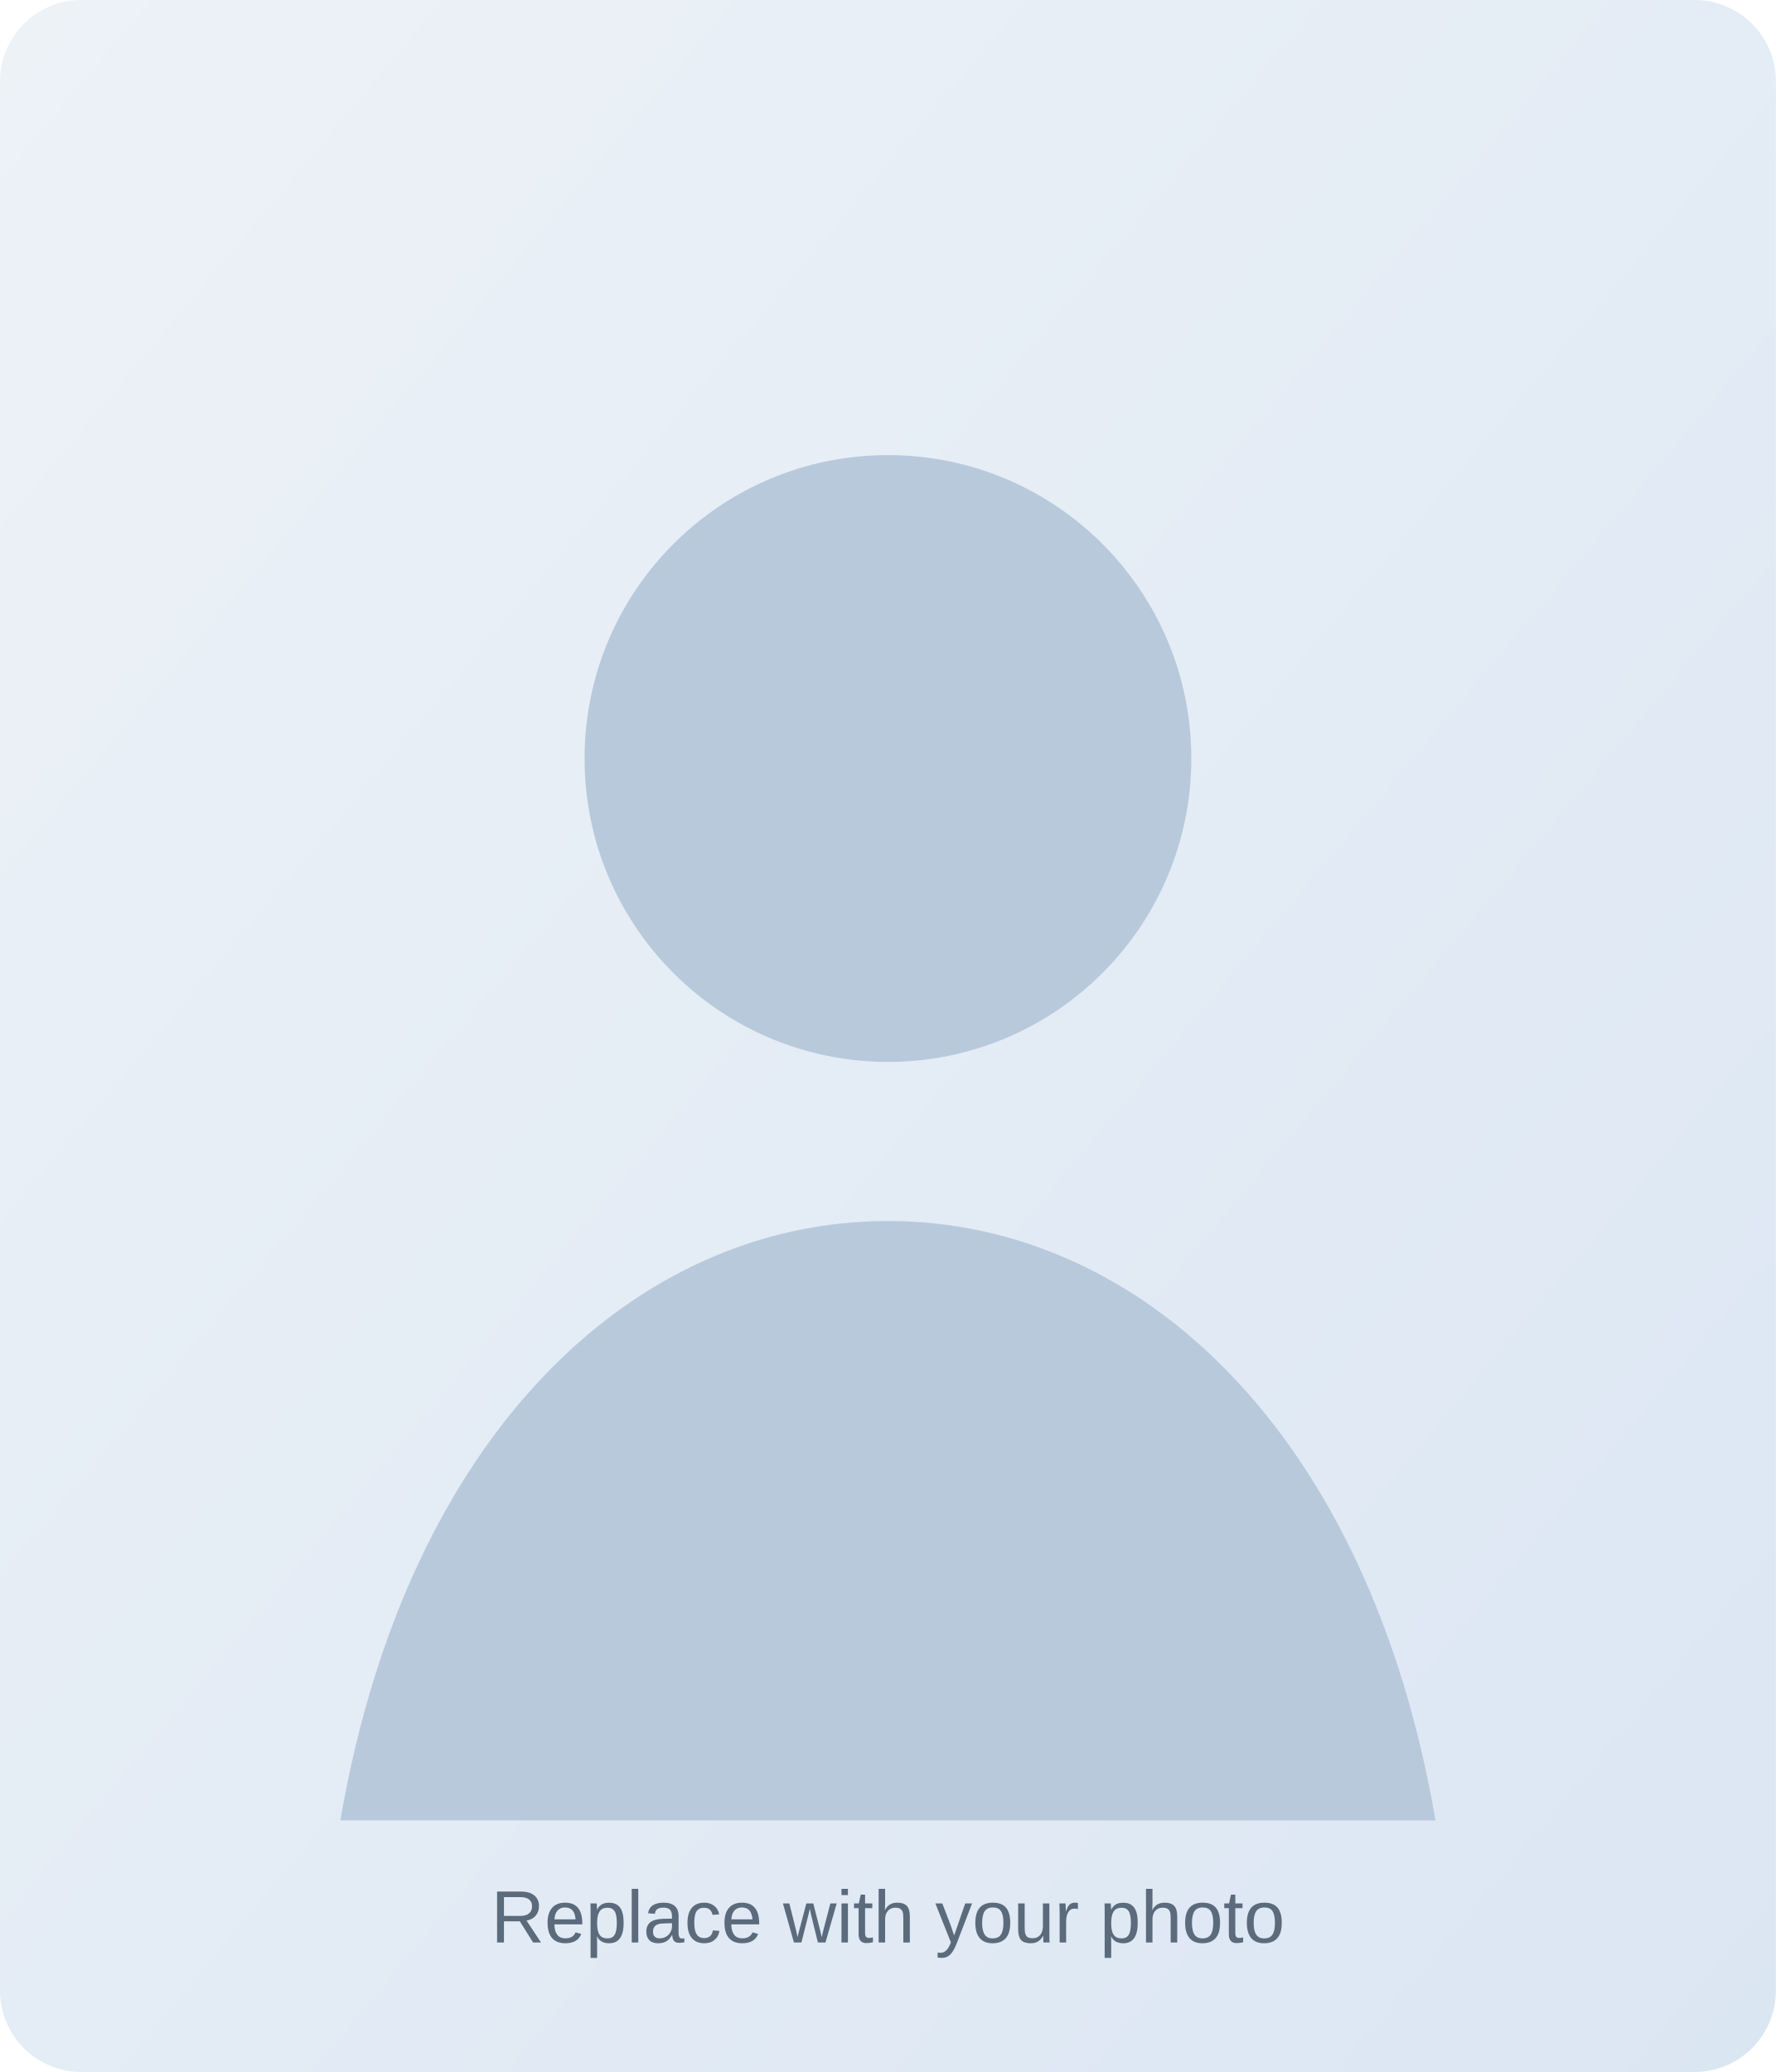
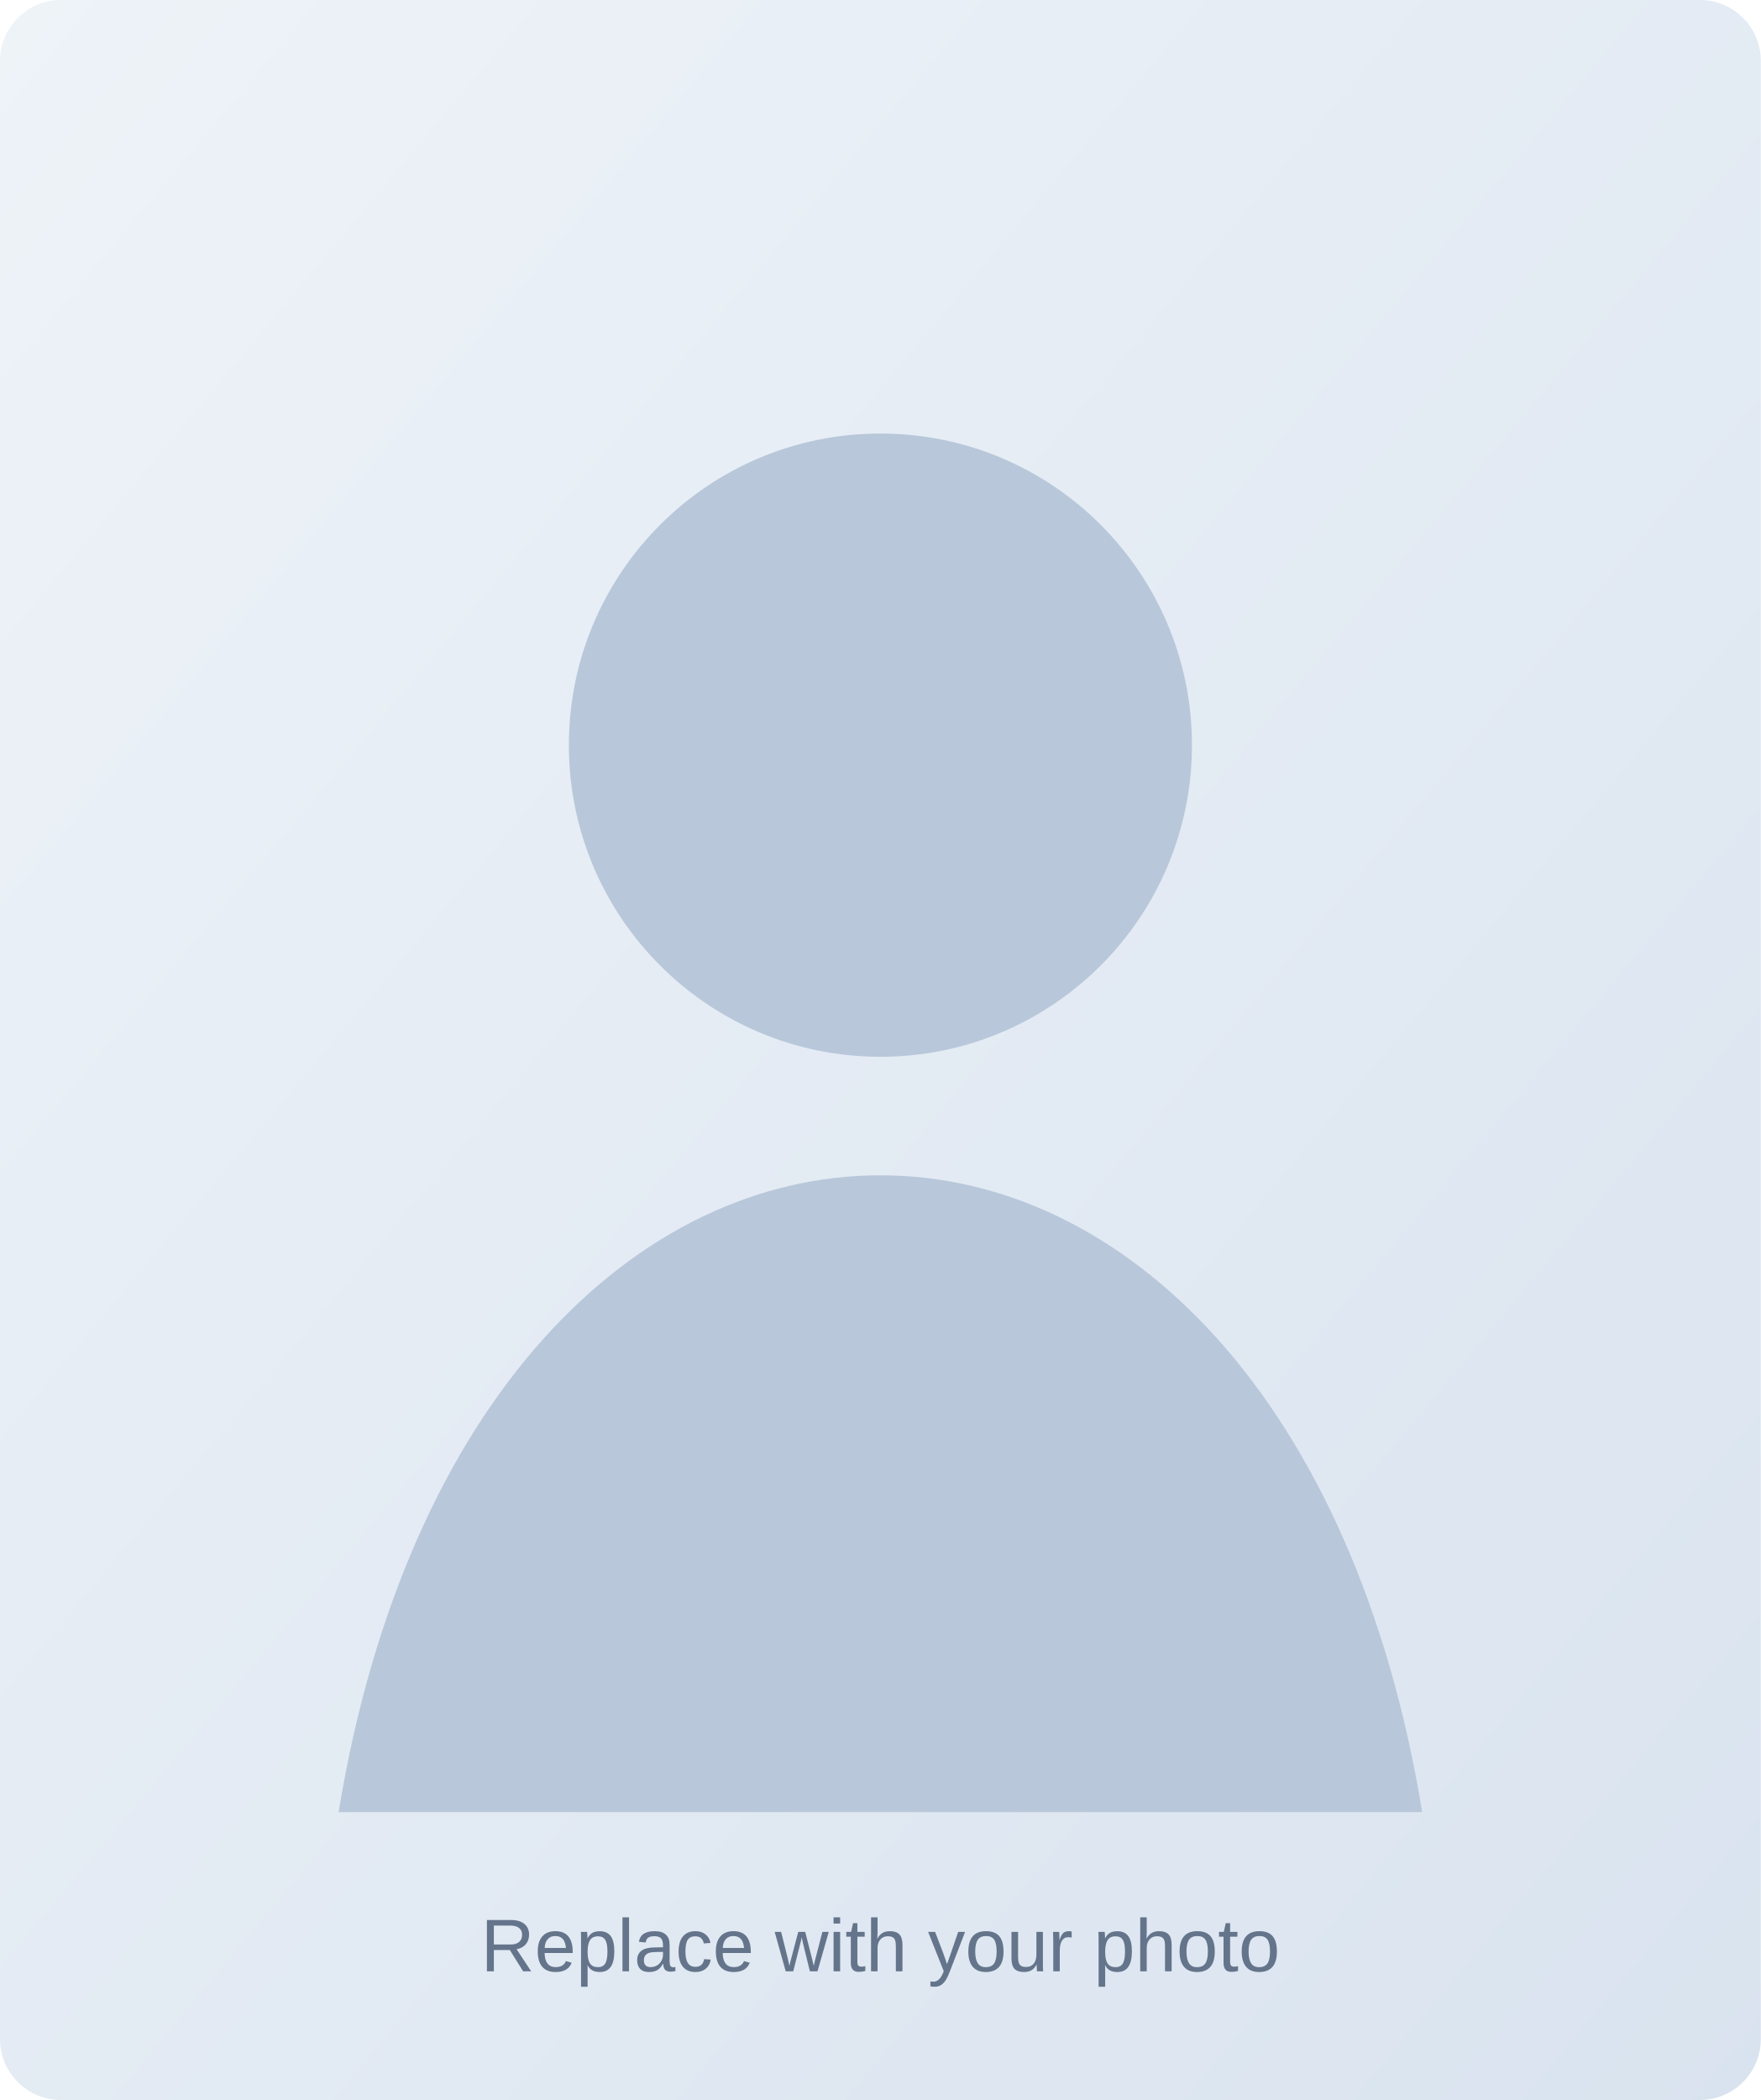
- <svg xmlns="http://www.w3.org/2000/svg" width="480" height="560" viewBox="0 0 480 560">
+ <svg xmlns="http://www.w3.org/2000/svg" width="520" height="620" viewBox="0 0 520 620">
  <defs>
    <linearGradient id="g" x1="0" y1="0" x2="1" y2="1">
-       <stop offset="0%" stop-color="#edf2f7" />
-       <stop offset="100%" stop-color="#dbe6f3" />
+       <stop offset="0%" stop-color="#eef3f8" />
+       <stop offset="100%" stop-color="#d9e3ef" />
    </linearGradient>
  </defs>
-   <rect width="480" height="560" rx="22" fill="url(#g)" />
-   <circle cx="240" cy="205" r="82" fill="#b9c9dc" />
-   <path d="M92 492c18-105 80-162 148-162s130 57 148 162" fill="#b9c9dc" />
-   <text x="240" y="525" text-anchor="middle" font-family="Arial, sans-serif" font-size="20" fill="#5b6b7c">Replace with your photo</text>
+   <rect width="520" height="620" rx="18" fill="url(#g)" />
+   <circle cx="260" cy="220" r="92" fill="#b8c7da" />
+   <path d="M100 535c20-122 88-188 160-188s140 66 160 188" fill="#b8c7da" />
+   <text x="260" y="582" text-anchor="middle" font-family="Arial, sans-serif" font-size="22" fill="#64748b">Replace with your photo</text>
</svg>
